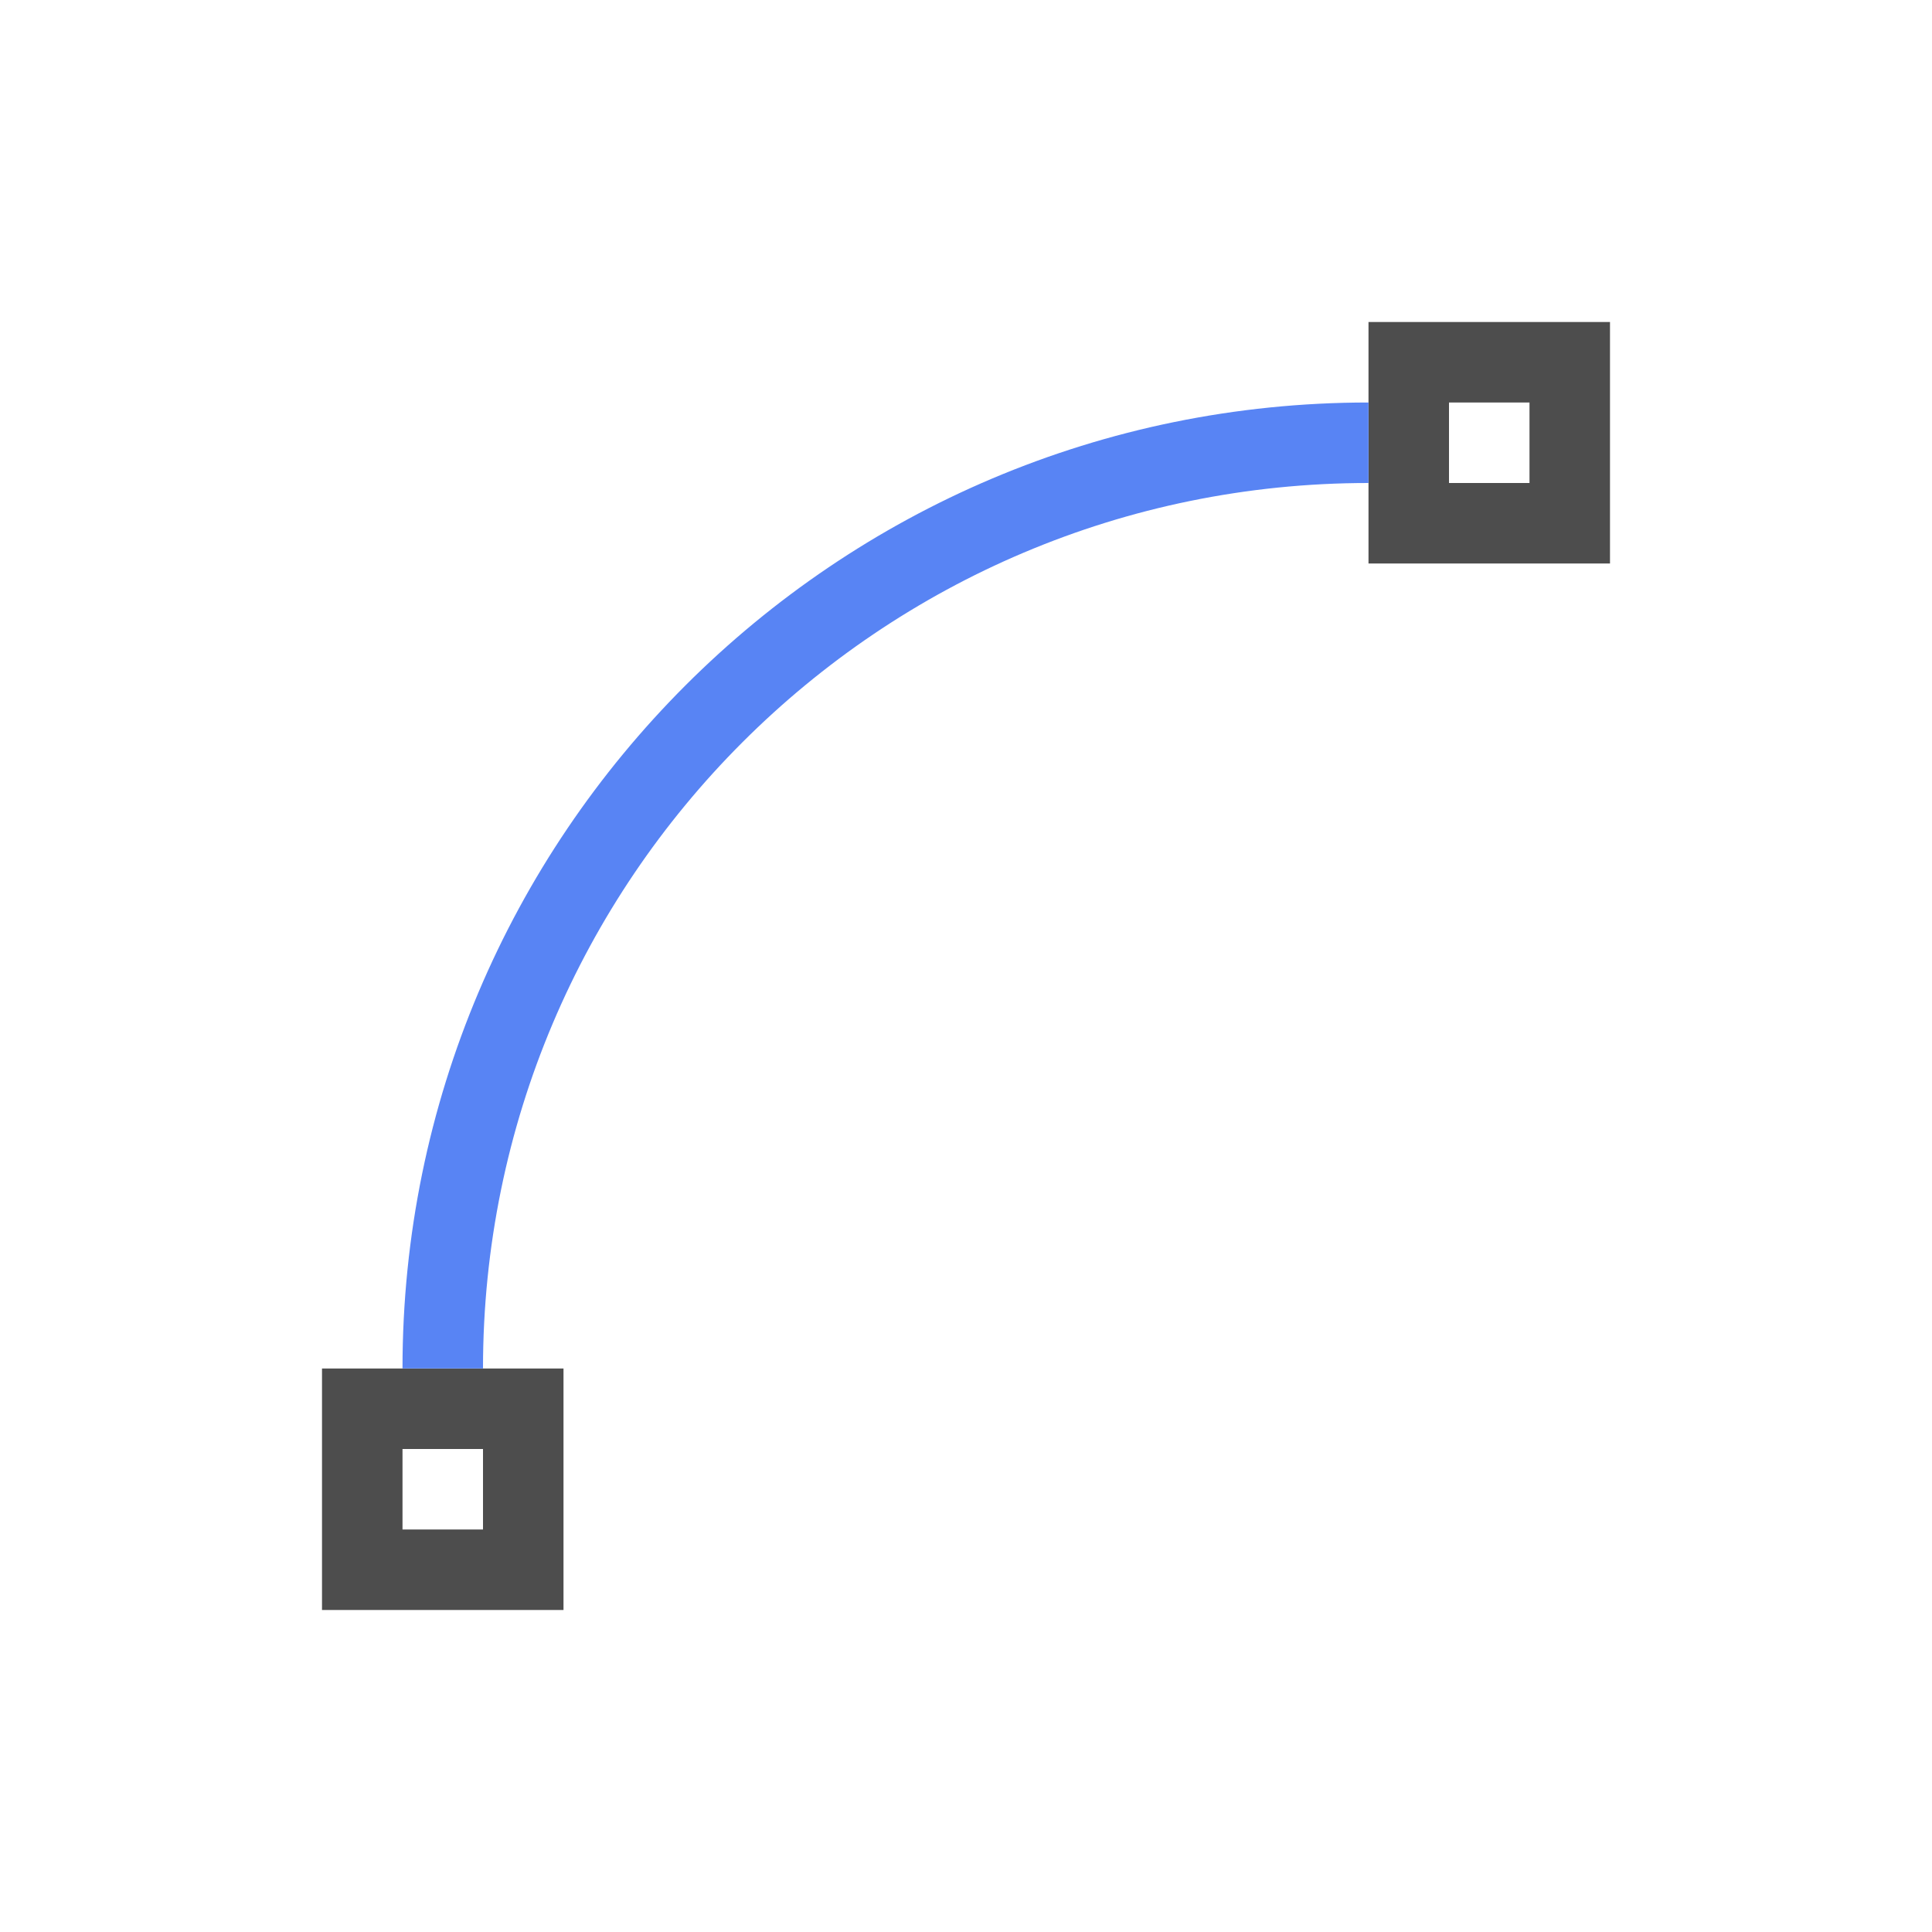
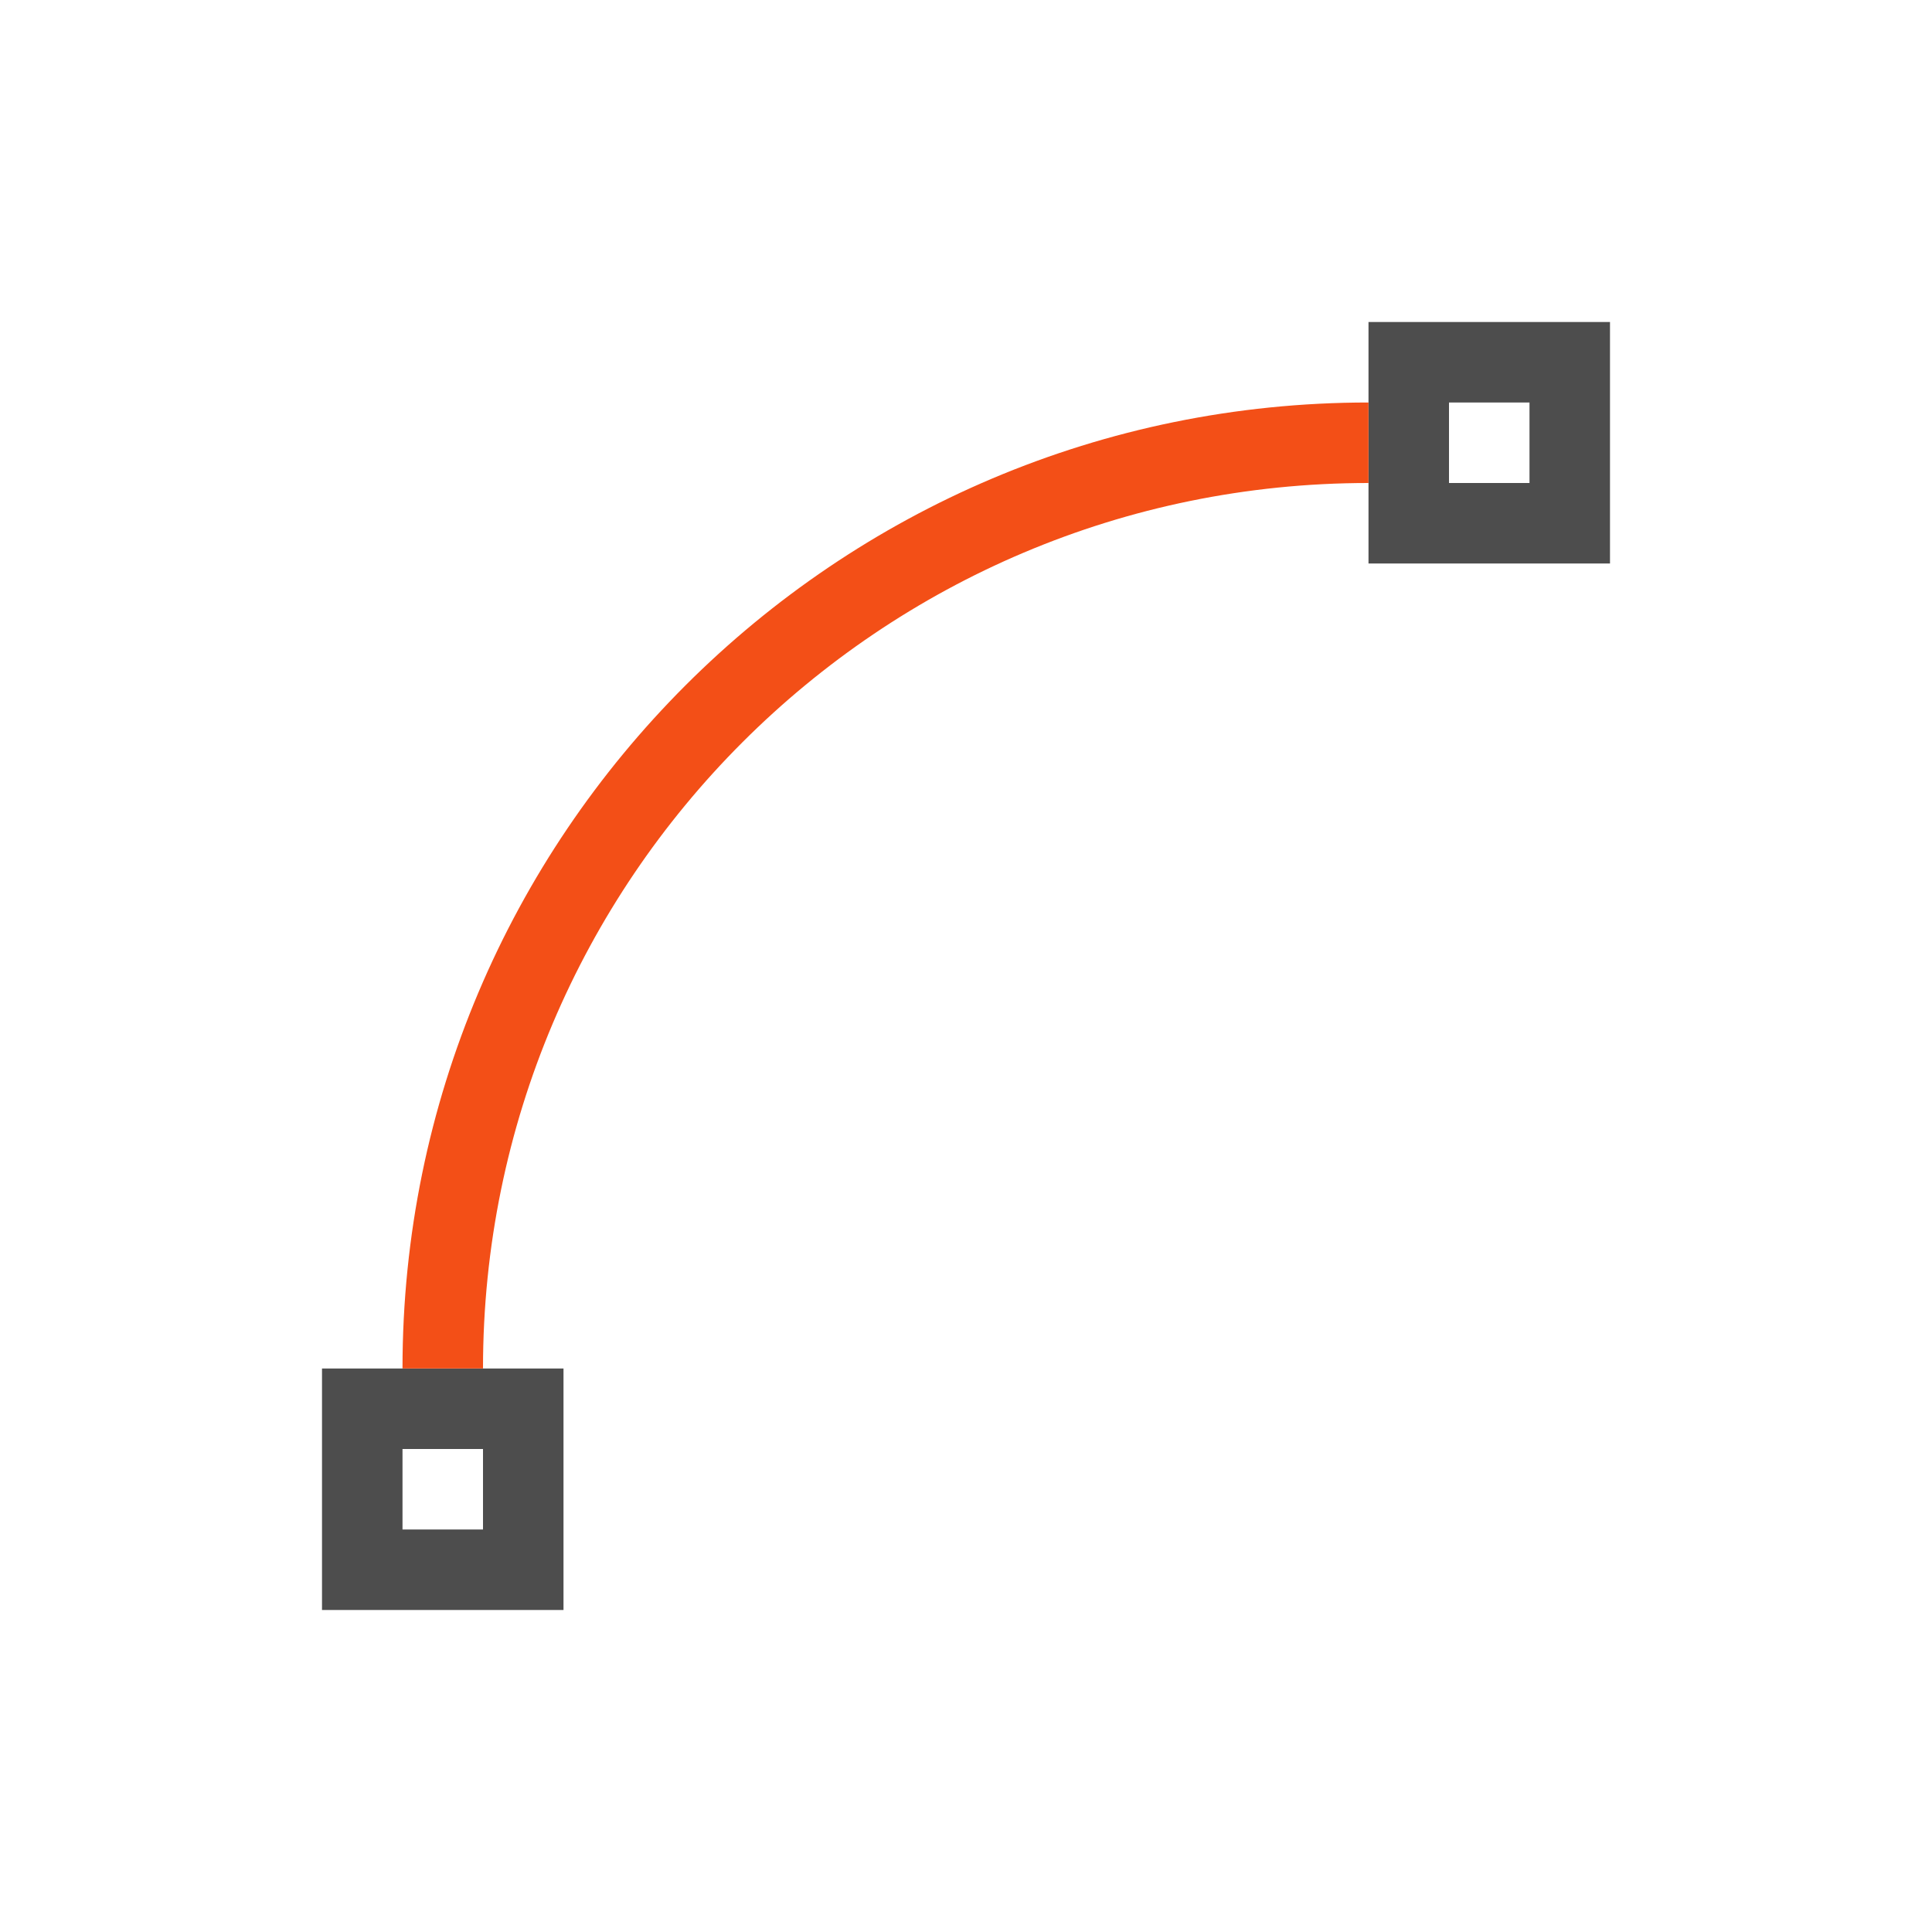
<svg xmlns="http://www.w3.org/2000/svg" viewBox="0 0 24 24">
  <defs>
    <style id="current-color-scheme" type="text/css">
-    .ColorScheme-Text { color:#4d4d4d; } .ColorScheme-Highlight { color:#5884f4; }
+    .ColorScheme-Text { color:#4d4d4d; } .ColorScheme-Highlight { color:#f34f17; }
  </style>
  </defs>
  <path style="fill:currentColor" class="ColorScheme-Text" d="M 17 4 L 17 7 L 20 7 L 20 4 L 17 4 z M 18 5 L 19 5 L 19 6 L 18 6 L 18 5 z M 4 17 L 4 20 L 7 20 L 7 17 L 4 17 z M 5 18 L 6 18 L 6 19 L 5 19 L 5 18 z" />
  <path style="fill:currentColor" class="ColorScheme-Highlight" d="M 17 5 A 12 12 0 0 0 5 17 L 6 17 A 11 11 0 0 1 17 6 L 17 5 z" />
</svg>
